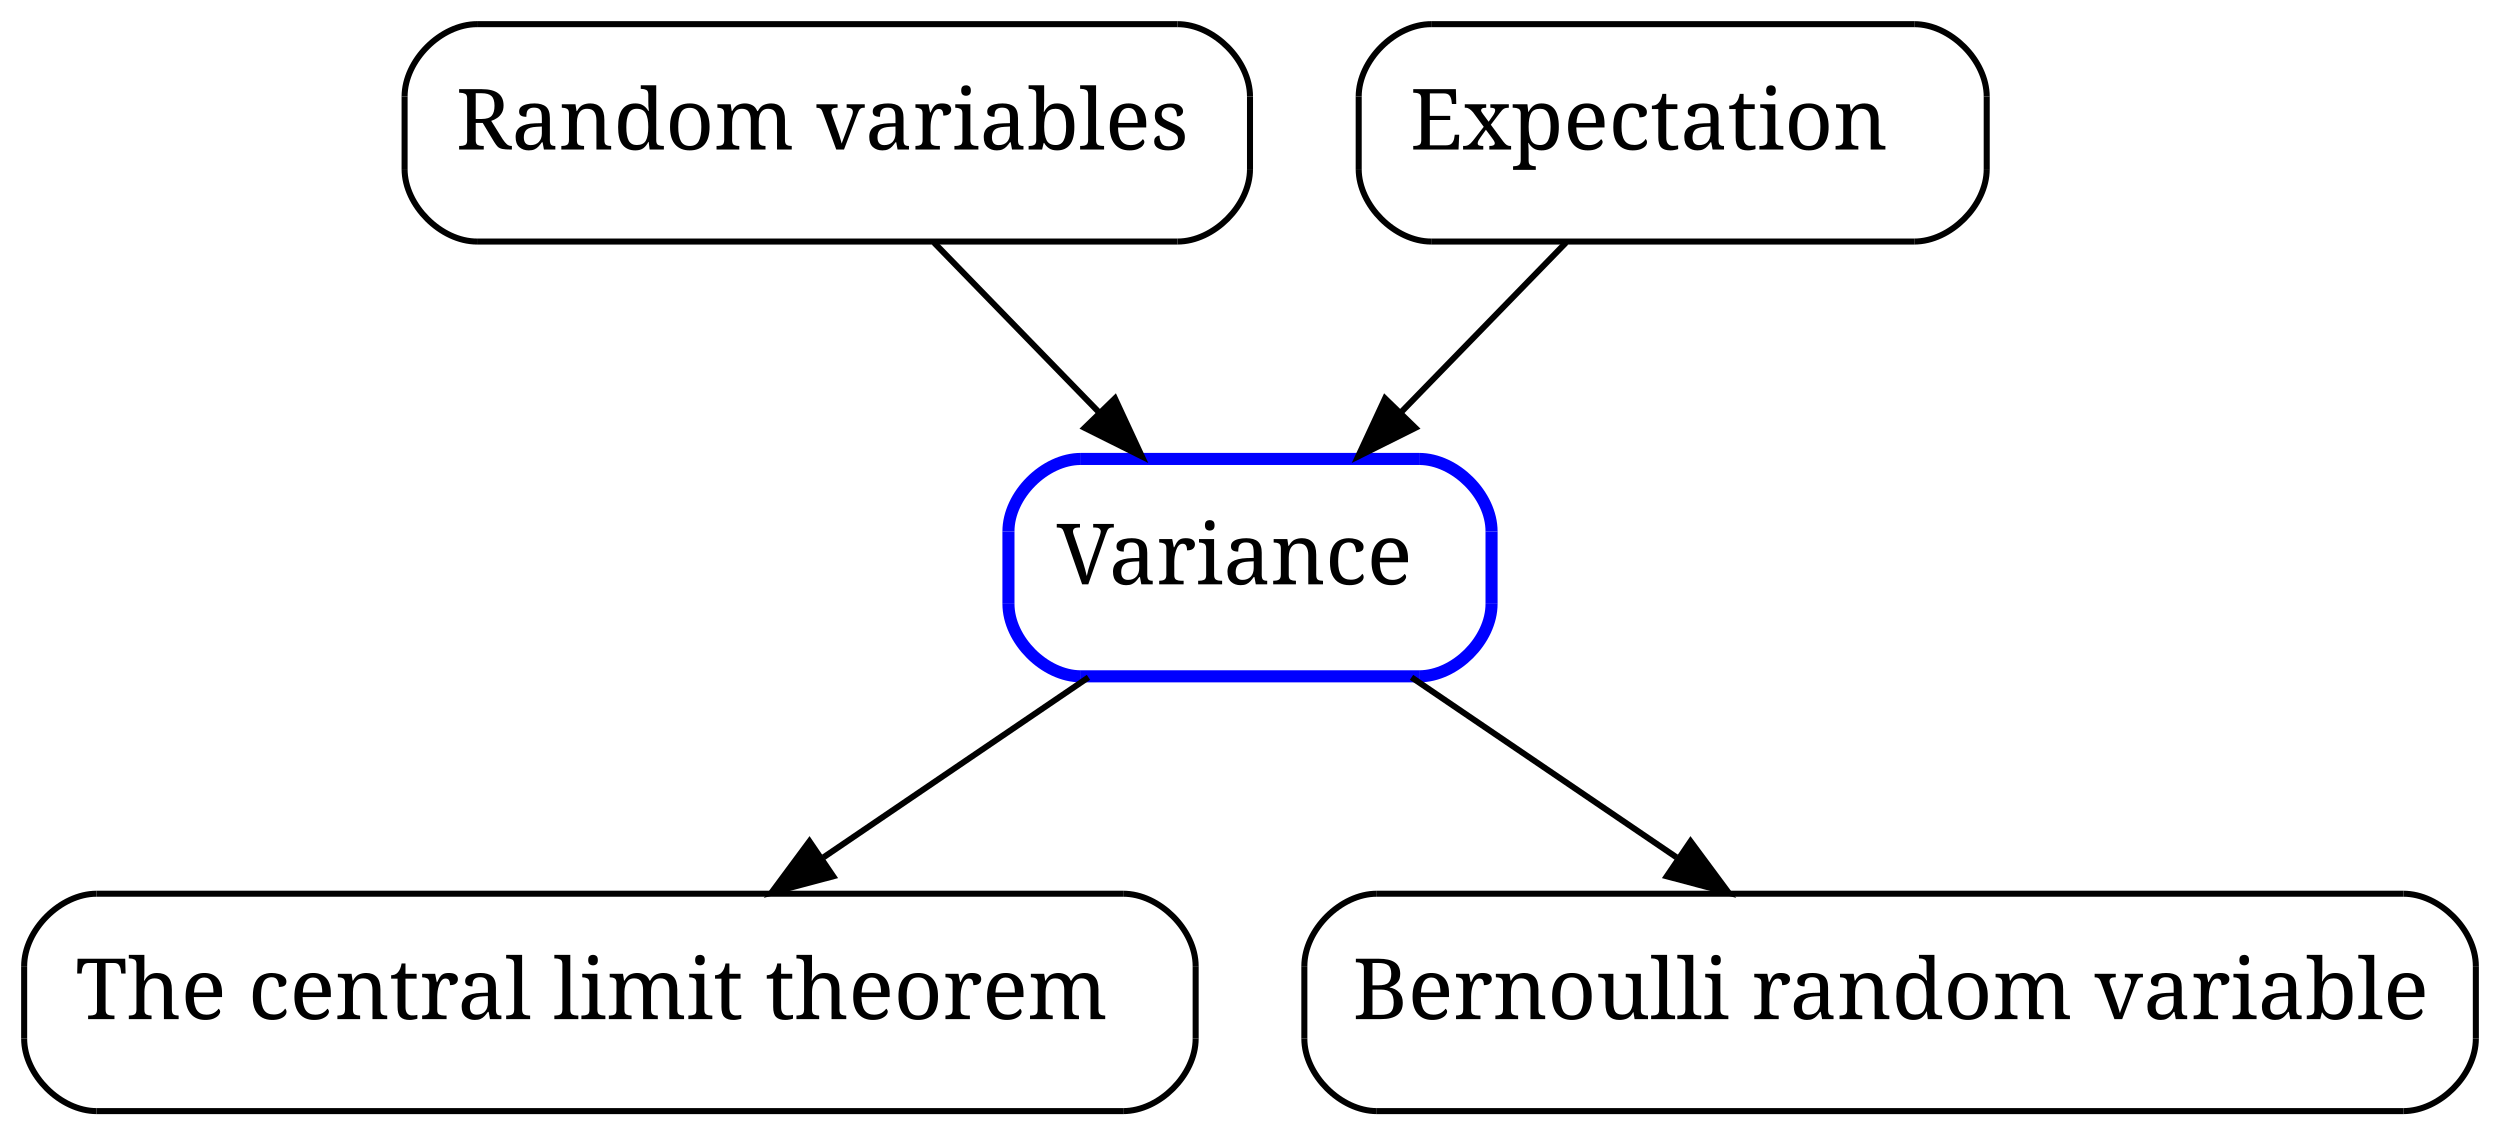
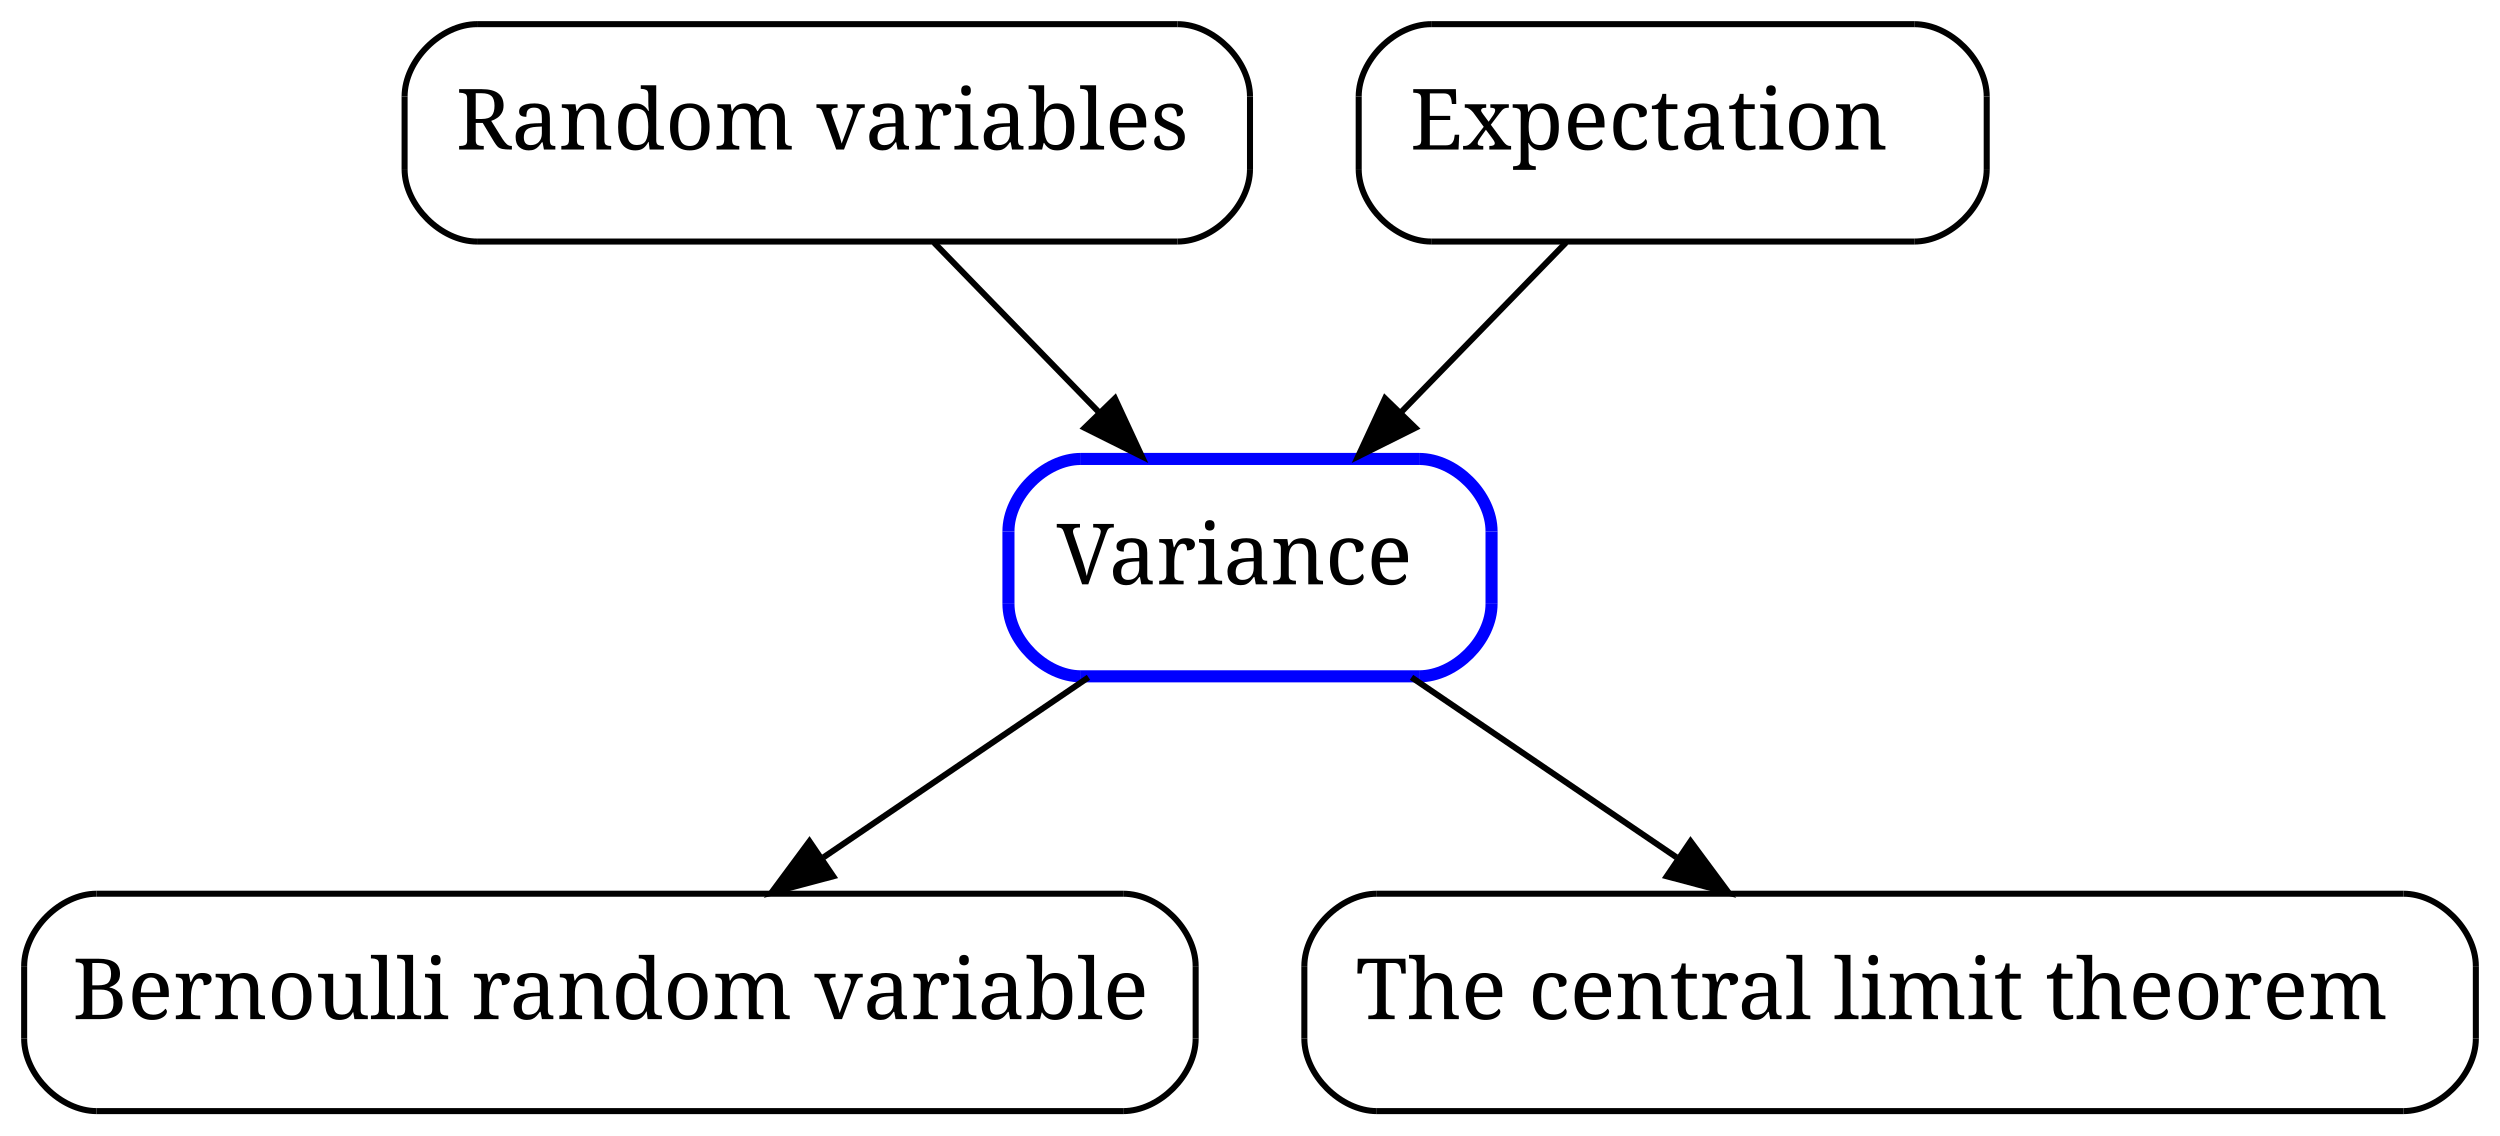
<svg xmlns="http://www.w3.org/2000/svg" xmlns:xlink="http://www.w3.org/1999/xlink" width="414pt" height="188pt" viewBox="0.00 0.00 414.00 188.00">
  <g id="graph1" class="graph" transform="scale(1 1) rotate(0) translate(4 184)">
    <g id="node1" class="node">
      <a xlink:href="VARIANCE.html" xlink:title="Variance " target="_top">
        <polyline fill="none" stroke="blue" stroke-width="2" points="231,-108 175,-108 " />
        <path fill="none" stroke="blue" stroke-width="2" d="M175,-108C169,-108 163,-102 163,-96" />
        <polyline fill="none" stroke="blue" stroke-width="2" points="163,-96 163,-84 " />
        <path fill="none" stroke="blue" stroke-width="2" d="M163,-84C163,-78 169,-72 175,-72" />
        <polyline fill="none" stroke="blue" stroke-width="2" points="175,-72 231,-72 " />
        <path fill="none" stroke="blue" stroke-width="2" d="M231,-72C237,-72 243,-78 243,-84" />
        <polyline fill="none" stroke="blue" stroke-width="2" points="243,-84 243,-96 " />
        <path fill="none" stroke="blue" stroke-width="2" d="M243,-96C243,-102 237,-108 231,-108" />
        <text text-anchor="start" x="171" y="-87.233" font-family="Times Roman,serif" font-size="14.00">Variance </text>
      </a>
    </g>
-     <g id="node6" class="node">
-       <a xlink:href="CENTRAL_LIMIT_THEOREM.html" xlink:title="The central limit theorem" target="_top">
+     <g id="node2" class="node">
+       <a xlink:href="BERNOULI_RANDOM_VARIABLE.html" xlink:title="Bernoulli random variable" target="_top">
        <polyline fill="none" stroke="black" points="182,-36 12,-36 " />
-         <path fill="none" stroke="black" d="M12,-36C6,-36 4.73695e-14,-30 3.78956e-14,-24" />
-         <polyline fill="none" stroke="black" points="3.78956e-14,-24 1.89478e-14,-12 " />
-         <path fill="none" stroke="black" d="M1.89478e-14,-12C9.4739e-15,-6 6,-1.73241e-14 12,-1.68845e-14" />
+         <path fill="none" stroke="black" d="M12,-36C6,-36 7.10543e-14,-30 5.68434e-14,-24" />
+         <polyline fill="none" stroke="black" points="5.68434e-14,-24 2.84217e-14,-12 " />
+         <path fill="none" stroke="black" d="M2.84217e-14,-12C1.42109e-14,-6 6,-1.73241e-14 12,-1.68845e-14" />
        <polyline fill="none" stroke="black" points="12,-1.68845e-14 182,-4.43174e-15 " />
        <path fill="none" stroke="black" d="M182,-4.43174e-15C188,-3.99222e-15 194,-6 194,-12" />
        <polyline fill="none" stroke="black" points="194,-12 194,-24 " />
        <path fill="none" stroke="black" d="M194,-24C194,-30 188,-36 182,-36" />
-         <text text-anchor="start" x="8.5" y="-15.233" font-family="Times Roman,serif" font-size="14.00">The central limit theorem</text>
+         <text text-anchor="start" x="8" y="-15.233" font-family="Times Roman,serif" font-size="14.00">Bernoulli random variable</text>
      </a>
    </g>
-     <g id="edge6" class="edge">
+     <g id="edge2" class="edge">
      <path fill="none" stroke="black" d="M176.252,-71.831C162.945,-62.793 146.684,-51.748 132.363,-42.02" />
      <polygon fill="black" stroke="black" points="133.979,-38.886 123.74,-36.163 130.045,-44.677 133.979,-38.886" />
    </g>
    <g id="node8" class="node">
-       <a xlink:href="BERNOULI_RANDOM_VARIABLE.html" xlink:title="Bernoulli random variable" target="_top">
+       <a xlink:href="CENTRAL_LIMIT_THEOREM.html" xlink:title="The central limit theorem" target="_top">
        <polyline fill="none" stroke="black" points="394,-36 224,-36 " />
        <path fill="none" stroke="black" d="M224,-36C218,-36 212,-30 212,-24" />
        <polyline fill="none" stroke="black" points="212,-24 212,-12 " />
        <path fill="none" stroke="black" d="M212,-12C212,-6 218,-1.73241e-14 224,-1.68845e-14" />
        <polyline fill="none" stroke="black" points="224,-1.68845e-14 394,-4.43174e-15 " />
        <path fill="none" stroke="black" d="M394,-4.43174e-15C400,-3.99222e-15 406,-6 406,-12" />
        <polyline fill="none" stroke="black" points="406,-12 406,-24 " />
        <path fill="none" stroke="black" d="M406,-24C406,-30 400,-36 394,-36" />
-         <text text-anchor="start" x="220" y="-15.233" font-family="Times Roman,serif" font-size="14.00">Bernoulli random variable</text>
+         <text text-anchor="start" x="220.5" y="-15.233" font-family="Times Roman,serif" font-size="14.00">The central limit theorem</text>
      </a>
    </g>
    <g id="edge8" class="edge">
      <path fill="none" stroke="black" d="M229.748,-71.831C243.055,-62.793 259.316,-51.748 273.637,-42.02" />
      <polygon fill="black" stroke="black" points="275.955,-44.677 282.26,-36.163 272.021,-38.886 275.955,-44.677" />
    </g>
-     <g id="node2" class="node">
+     <g id="node4" class="node">
      <a xlink:href="RANDOM_VARIABLES.html" xlink:title="Random variables" target="_top">
        <polyline fill="none" stroke="black" points="191,-180 75,-180 " />
        <path fill="none" stroke="black" d="M75,-180C69,-180 63,-174 63,-168" />
        <polyline fill="none" stroke="black" points="63,-168 63,-156 " />
        <path fill="none" stroke="black" d="M63,-156C63,-150 69,-144 75,-144" />
        <polyline fill="none" stroke="black" points="75,-144 191,-144 " />
        <path fill="none" stroke="black" d="M191,-144C197,-144 203,-150 203,-156" />
        <polyline fill="none" stroke="black" points="203,-156 203,-168 " />
        <path fill="none" stroke="black" d="M203,-168C203,-174 197,-180 191,-180" />
        <text text-anchor="start" x="71.5" y="-159.233" font-family="Times Roman,serif" font-size="14.00">Random variables</text>
      </a>
    </g>
-     <g id="edge2" class="edge">
+     <g id="edge4" class="edge">
      <path fill="none" stroke="black" d="M150.664,-143.831C158.973,-135.285 169.026,-124.944 178.092,-115.62" />
      <polygon fill="black" stroke="black" points="180.637,-118.023 185.098,-108.413 175.618,-113.143 180.637,-118.023" />
    </g>
-     <g id="node4" class="node">
+     <g id="node6" class="node">
      <a xlink:href="EXPECTATION.html" xlink:title="Expectation " target="_top">
        <polyline fill="none" stroke="black" points="313,-180 233,-180 " />
        <path fill="none" stroke="black" d="M233,-180C227,-180 221,-174 221,-168" />
        <polyline fill="none" stroke="black" points="221,-168 221,-156 " />
        <path fill="none" stroke="black" d="M221,-156C221,-150 227,-144 233,-144" />
        <polyline fill="none" stroke="black" points="233,-144 313,-144 " />
        <path fill="none" stroke="black" d="M313,-144C319,-144 325,-150 325,-156" />
        <polyline fill="none" stroke="black" points="325,-156 325,-168 " />
        <path fill="none" stroke="black" d="M325,-168C325,-174 319,-180 313,-180" />
        <text text-anchor="start" x="229.5" y="-159.233" font-family="Times Roman,serif" font-size="14.00">Expectation </text>
      </a>
    </g>
-     <g id="edge4" class="edge">
+     <g id="edge6" class="edge">
      <path fill="none" stroke="black" d="M255.336,-143.831C247.027,-135.285 236.974,-124.944 227.908,-115.62" />
      <polygon fill="black" stroke="black" points="230.382,-113.143 220.902,-108.413 225.363,-118.023 230.382,-113.143" />
    </g>
  </g>
</svg>
